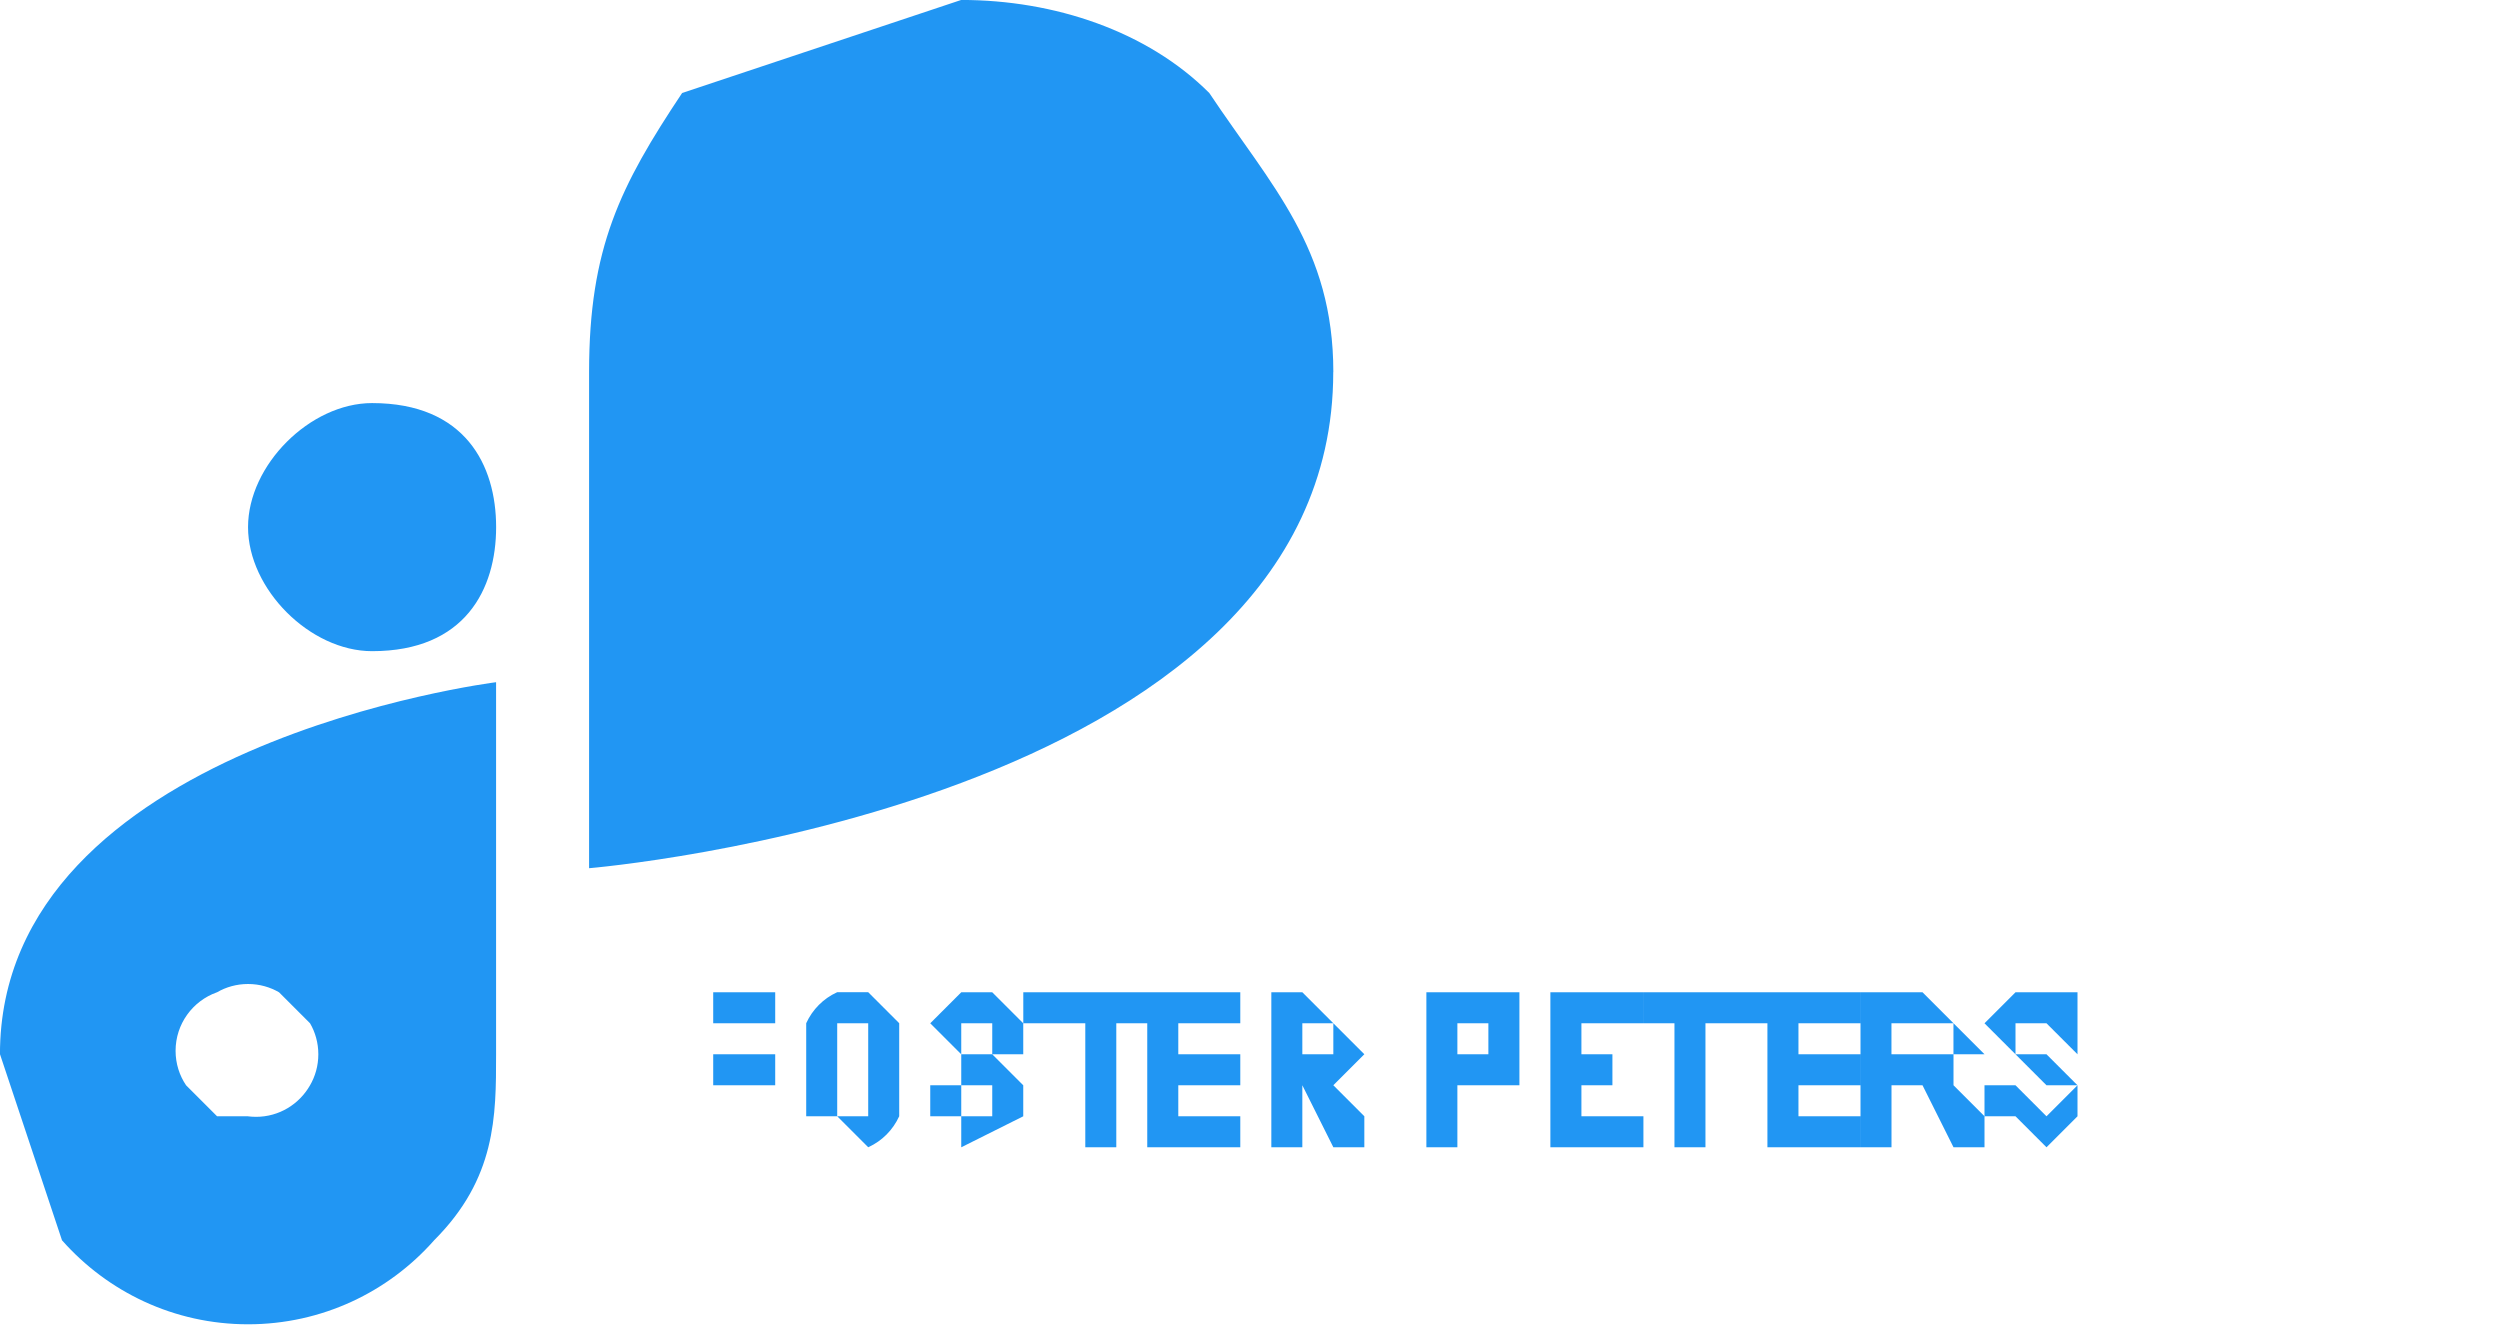
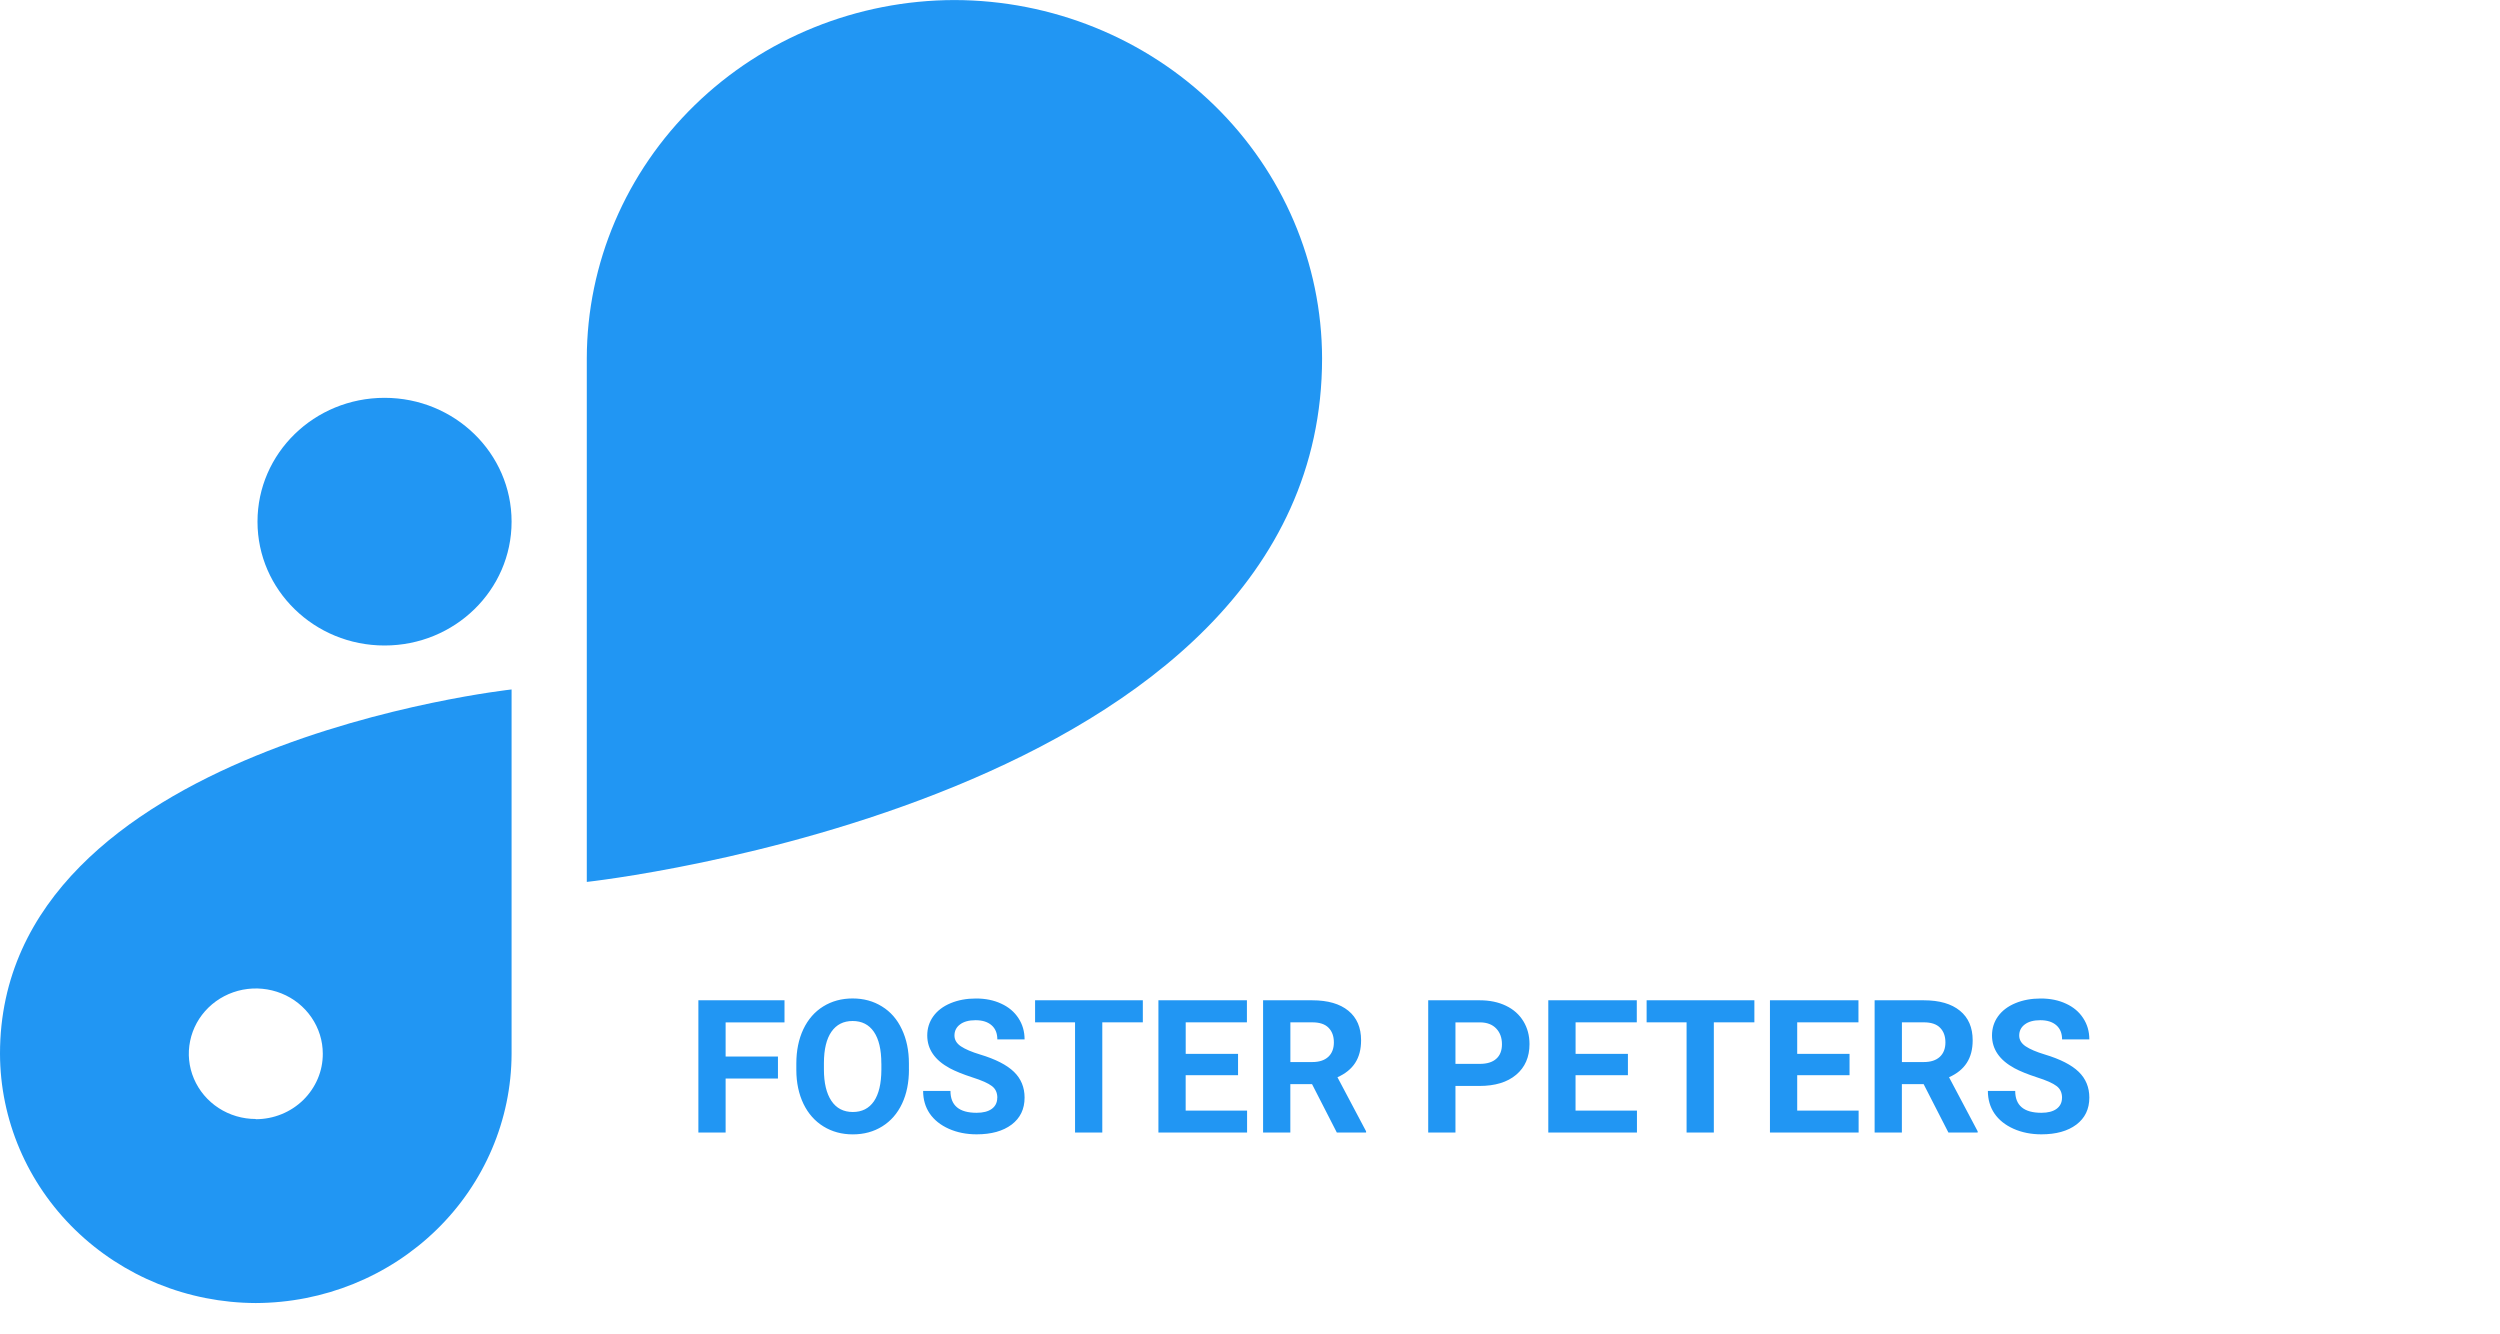
<svg xmlns="http://www.w3.org/2000/svg" version="1.1" width="60" height="32" viewBox="0 0 60 32">
-   <path fill="#2196f3" d="M8.93 9.674c-1.488 0-2.977 1.488-2.977 2.977s1.488 2.977 2.977 2.977c2.233 0 2.977-1.488 2.977-2.977s-0.744-2.977-2.977-2.977zM32 8.93c0-2.977-1.488-4.465-2.977-6.698-1.488-1.488-3.721-2.233-5.954-2.233l-6.698 2.233c-1.488 2.233-2.233 3.721-2.233 6.698v11.907s17.86-1.488 17.86-11.907zM0 25.302l1.488 4.465c1.096 1.239 2.69 2.016 4.465 2.016s3.369-0.777 4.46-2.009l0.005-0.006c1.488-1.488 1.488-2.977 1.488-4.465v-8.93s-11.907 1.488-11.907 8.93zM5.954 26.791h-0.744l-0.744-0.744c-0.158-0.233-0.252-0.519-0.252-0.828 0-0.645 0.411-1.195 0.985-1.401l0.010-0.003c0.213-0.125 0.47-0.199 0.744-0.199s0.531 0.074 0.751 0.203l-0.007-0.004 0.744 0.744c0.125 0.213 0.199 0.47 0.199 0.744s-0.074 0.531-0.203 0.751l0.004-0.007c-0.26 0.455-0.743 0.757-1.296 0.757-0.068 0-0.135-0.005-0.2-0.013l0.008 0.001zM18.605 26.047h-1.488v1.488-3.721h1.488v0.744h-1.488v0.744h1.488v0.744zM21.581 25.302v1.488c-0.152 0.332-0.413 0.592-0.735 0.74l-0.009 0.004-0.744-0.744h-0.744v-2.233c0.152-0.332 0.413-0.592 0.735-0.74l0.009-0.004h0.744l0.744 0.744v0.744zM20.837 25.302v-0.744h-0.744v2.233h0.744v-1.488zM23.814 26.047h-0.744v-0.744l-0.744-0.744 0.744-0.744h0.744l0.744 0.744v0.744h-0.744v-0.744h-0.744v0.744h0.744l0.744 0.744v0.744l-1.488 0.744v-0.744h-0.744v-0.744h0.744v0.744h0.744v-0.744zM27.535 24.558h-0.744v2.977h-0.744v-2.977h-1.488v-0.744h2.977v0.744zM29.767 26.047h-1.488v0.744h1.488v0.744h-2.233v-3.721h2.233v0.744h-1.488v0.744h1.488v0.744zM31.256 26.047v1.488h-0.744v-3.721h0.744l1.488 1.488-0.744 0.744 0.744 0.744v0.744h-0.744l-0.744-1.488zM31.256 25.302h0.744v-0.744h-0.744v0.744zM34.977 26.047v1.488h-0.744v-3.721h2.233v2.233h-1.488zM34.977 25.302h0.744v-0.744h-0.744v0.744zM38.698 26.047h-0.744v0.744h1.488v0.744h-2.233v-3.721h2.233v0.744h-1.488v0.744h0.744v0.744zM42.419 24.558h-1.488v2.977h-0.744v-2.977h-0.744v-0.744h2.977v0.744zM44.651 26.047h-1.488v0.744h1.488v0.744h-2.233v-3.721h2.233v0.744h-1.488v0.744h1.488v0.744zM46.14 26.047h-0.744v1.488h-0.744v-3.721h1.488l1.488 1.488h-0.744v0.744l0.744 0.744v0.744h-0.744l-0.744-1.488zM45.395 25.302h1.488v-0.744h-1.488v0.744zM49.86 26.047h-0.744l-1.488-1.488 0.744-0.744h1.488v1.488l-0.744-0.744h-0.744v0.744h0.744l0.744 0.744v0.744l-0.744 0.744-0.744-0.744h-0.744v-0.744h0.744l0.744 0.744 0.744-0.744z" />
+   <path fill="#2196f3" d="M9.23 9.548h-0.002c-1.684 0-3.048 1.33-3.048 2.971v0.002c0 1.641 1.365 2.971 3.048 2.971h0.002c1.684 0 3.048-1.33 3.048-2.971v-0.002c0-1.641-1.365-2.971-3.048-2.971z" />
+   <path fill="#2196f3" d="M31.73 8.599c-0.005-2.279-0.936-4.463-2.589-6.074s-3.894-2.519-6.233-2.524v0c-2.339 0.004-4.581 0.911-6.235 2.523s-2.586 3.796-2.59 6.076v12.566c0 0 17.645-1.915 17.647-12.564v-0.002z" />
+   <path fill="#2196f3" d="M0 25.289c0.004 1.586 0.652 3.105 1.803 4.226s2.709 1.753 4.336 1.758c1.627-0.005 3.185-0.636 4.336-1.757s1.799-2.64 1.803-4.225v-8.744c0 0-12.278 1.334-12.278 8.742zM6.139 26.856c-0.318 0-0.629-0.092-0.893-0.264s-0.47-0.417-0.592-0.703-0.154-0.601-0.091-0.905c0.062-0.304 0.215-0.583 0.44-0.802s0.511-0.368 0.823-0.429c0.312-0.060 0.635-0.029 0.929 0.089s0.545 0.319 0.721 0.577c0.177 0.258 0.271 0.561 0.271 0.87 0.001 0.206-0.040 0.411-0.121 0.601s-0.199 0.364-0.348 0.51c-0.149 0.146-0.327 0.262-0.522 0.341s-0.405 0.12-0.617 0.12v-0.006z" />
+   <path fill="#2196f3" d="M18.671 25.884h-1.256v1.297h-0.654v-3.174h2.067v0.53h-1.413v0.82h1.256v0.528zM21.815 25.666c0 0.312-0.055 0.587-0.166 0.822s-0.269 0.417-0.475 0.545c-0.205 0.128-0.44 0.192-0.706 0.192-0.263 0-0.498-0.063-0.704-0.19s-0.366-0.307-0.48-0.541c-0.113-0.235-0.171-0.506-0.172-0.811v-0.157c0-0.312 0.056-0.587 0.168-0.824 0.113-0.238 0.273-0.421 0.477-0.547 0.206-0.128 0.442-0.192 0.706-0.192s0.499 0.064 0.704 0.192c0.206 0.126 0.366 0.309 0.477 0.547 0.113 0.237 0.17 0.511 0.17 0.822v0.142zM21.152 25.522c0-0.333-0.060-0.586-0.179-0.759s-0.289-0.259-0.51-0.259c-0.22 0-0.389 0.086-0.508 0.257-0.119 0.17-0.18 0.42-0.181 0.75v0.155c0 0.324 0.060 0.576 0.179 0.754s0.291 0.268 0.515 0.268c0.219 0 0.388-0.086 0.506-0.257 0.118-0.173 0.177-0.424 0.179-0.754v-0.155zM23.936 26.348c0-0.124-0.044-0.218-0.131-0.283-0.087-0.067-0.244-0.137-0.471-0.209-0.227-0.074-0.406-0.147-0.539-0.218-0.36-0.195-0.541-0.457-0.541-0.787 0-0.172 0.048-0.324 0.144-0.458 0.097-0.135 0.236-0.241 0.416-0.316 0.182-0.076 0.385-0.113 0.61-0.113 0.227 0 0.429 0.041 0.606 0.124 0.177 0.081 0.315 0.197 0.412 0.347 0.099 0.15 0.148 0.32 0.148 0.51h-0.654c0-0.145-0.046-0.258-0.137-0.338-0.092-0.081-0.22-0.122-0.386-0.122-0.16 0-0.284 0.034-0.373 0.102-0.089 0.067-0.133 0.156-0.133 0.266 0 0.103 0.052 0.19 0.155 0.259 0.105 0.070 0.258 0.135 0.46 0.196 0.372 0.112 0.643 0.251 0.813 0.416s0.255 0.372 0.255 0.619c0 0.275-0.104 0.491-0.312 0.648-0.208 0.156-0.488 0.233-0.839 0.233-0.244 0-0.467-0.044-0.667-0.133-0.201-0.090-0.354-0.213-0.46-0.368-0.105-0.156-0.157-0.336-0.157-0.541h0.656c0 0.35 0.209 0.525 0.628 0.525 0.156 0 0.277-0.031 0.364-0.094 0.087-0.064 0.131-0.153 0.131-0.266zM27.427 24.536h-0.972v2.645h-0.654v-2.645h-0.959v-0.53h2.586v0.53zM29.712 25.805h-1.256v0.85h1.474v0.525h-2.128v-3.174h2.124v0.53h-1.469v0.757h1.256v0.512zM31.489 26.019h-0.521v1.162h-0.654v-3.174h1.179c0.375 0 0.664 0.084 0.868 0.251s0.305 0.403 0.305 0.709c0 0.217-0.047 0.397-0.142 0.543-0.093 0.144-0.235 0.259-0.425 0.344l0.687 1.297v0.030h-0.702l-0.595-1.162zM30.968 25.489h0.528c0.164 0 0.291-0.041 0.382-0.124 0.090-0.084 0.135-0.2 0.135-0.347 0-0.15-0.043-0.267-0.129-0.353-0.084-0.086-0.214-0.129-0.39-0.129h-0.525v0.953zM34.931 26.063v1.118h-0.654v-3.174h1.238c0.238 0 0.448 0.044 0.628 0.131 0.182 0.087 0.321 0.212 0.419 0.373 0.097 0.16 0.146 0.342 0.146 0.547 0 0.311-0.107 0.557-0.321 0.737-0.212 0.179-0.507 0.268-0.883 0.268h-0.573zM34.931 25.533h0.584c0.173 0 0.305-0.041 0.395-0.122 0.092-0.081 0.137-0.198 0.137-0.349 0-0.156-0.046-0.281-0.137-0.377s-0.218-0.145-0.379-0.148h-0.6v0.996zM39.069 25.805h-1.256v0.85h1.474v0.525h-2.128v-3.174h2.124v0.53h-1.469v0.757h1.256v0.512zM42.104 24.536h-0.972v2.645h-0.654v-2.645h-0.959v-0.53h2.586v0.53zM44.389 25.805h-1.256v0.85h1.474v0.525h-2.128v-3.174h2.124v0.53h-1.47v0.757h1.256v0.512zM46.166 26.019h-0.521v1.162h-0.654v-3.174h1.18c0.375 0 0.664 0.084 0.868 0.251s0.305 0.403 0.305 0.709c0 0.217-0.047 0.397-0.142 0.543-0.093 0.144-0.235 0.259-0.425 0.344l0.687 1.297v0.030h-0.702l-0.595-1.162zM45.645 25.489h0.528c0.164 0 0.291-0.041 0.382-0.124 0.090-0.084 0.135-0.2 0.135-0.347 0-0.15-0.043-0.267-0.129-0.353-0.084-0.086-0.214-0.129-0.39-0.129h-0.525v0.953zM49.489 26.348c0-0.124-0.044-0.218-0.131-0.283-0.087-0.067-0.244-0.137-0.471-0.209-0.227-0.074-0.406-0.147-0.538-0.218-0.36-0.195-0.541-0.457-0.541-0.787 0-0.172 0.048-0.324 0.144-0.458 0.097-0.135 0.236-0.241 0.416-0.316 0.182-0.076 0.385-0.113 0.61-0.113 0.227 0 0.429 0.041 0.606 0.124 0.177 0.081 0.315 0.197 0.412 0.347 0.099 0.15 0.148 0.32 0.148 0.51h-0.654c0-0.145-0.046-0.258-0.137-0.338-0.092-0.081-0.22-0.122-0.386-0.122-0.16 0-0.284 0.034-0.373 0.102-0.089 0.067-0.133 0.156-0.133 0.266 0 0.103 0.052 0.19 0.155 0.259 0.105 0.070 0.258 0.135 0.46 0.196 0.372 0.112 0.643 0.251 0.813 0.416s0.255 0.372 0.255 0.619c0 0.275-0.104 0.491-0.312 0.648-0.208 0.156-0.488 0.233-0.839 0.233-0.244 0-0.467-0.044-0.667-0.133-0.201-0.090-0.354-0.213-0.46-0.368-0.105-0.156-0.157-0.336-0.157-0.541h0.656c0 0.35 0.209 0.525 0.628 0.525 0.156 0 0.277-0.031 0.364-0.094 0.087-0.064 0.131-0.153 0.131-0.266z" />
</svg>
